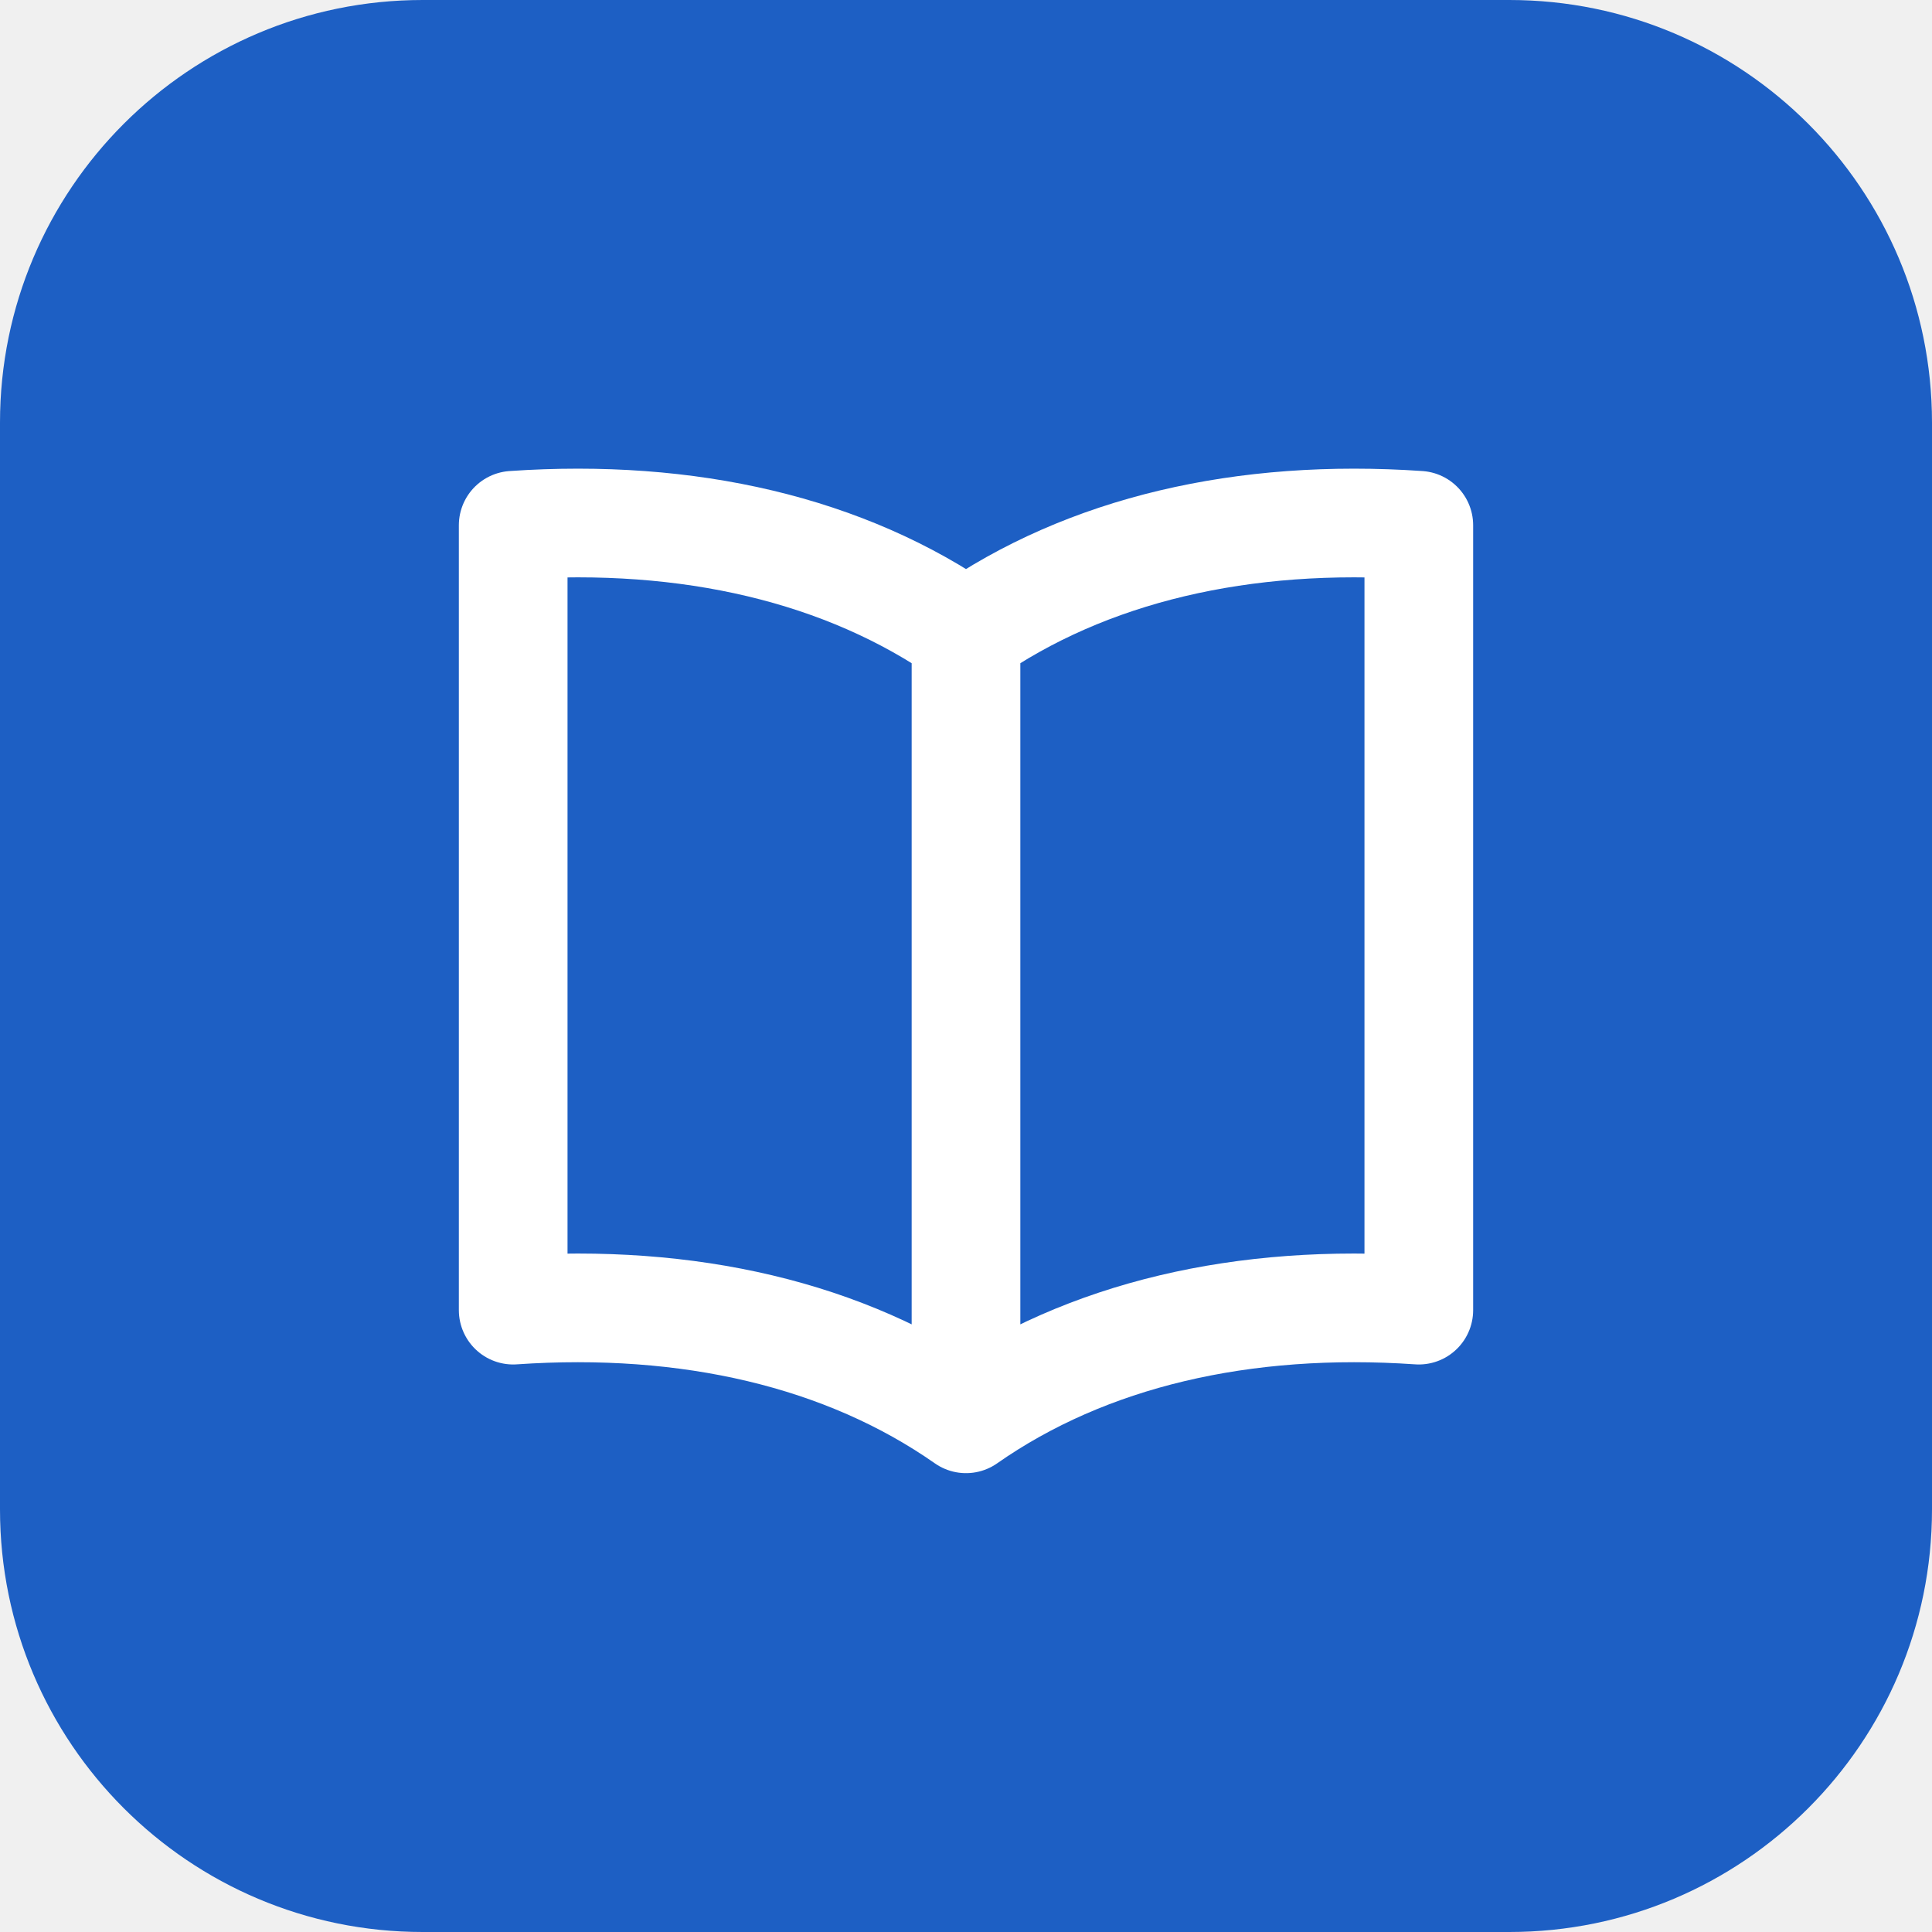
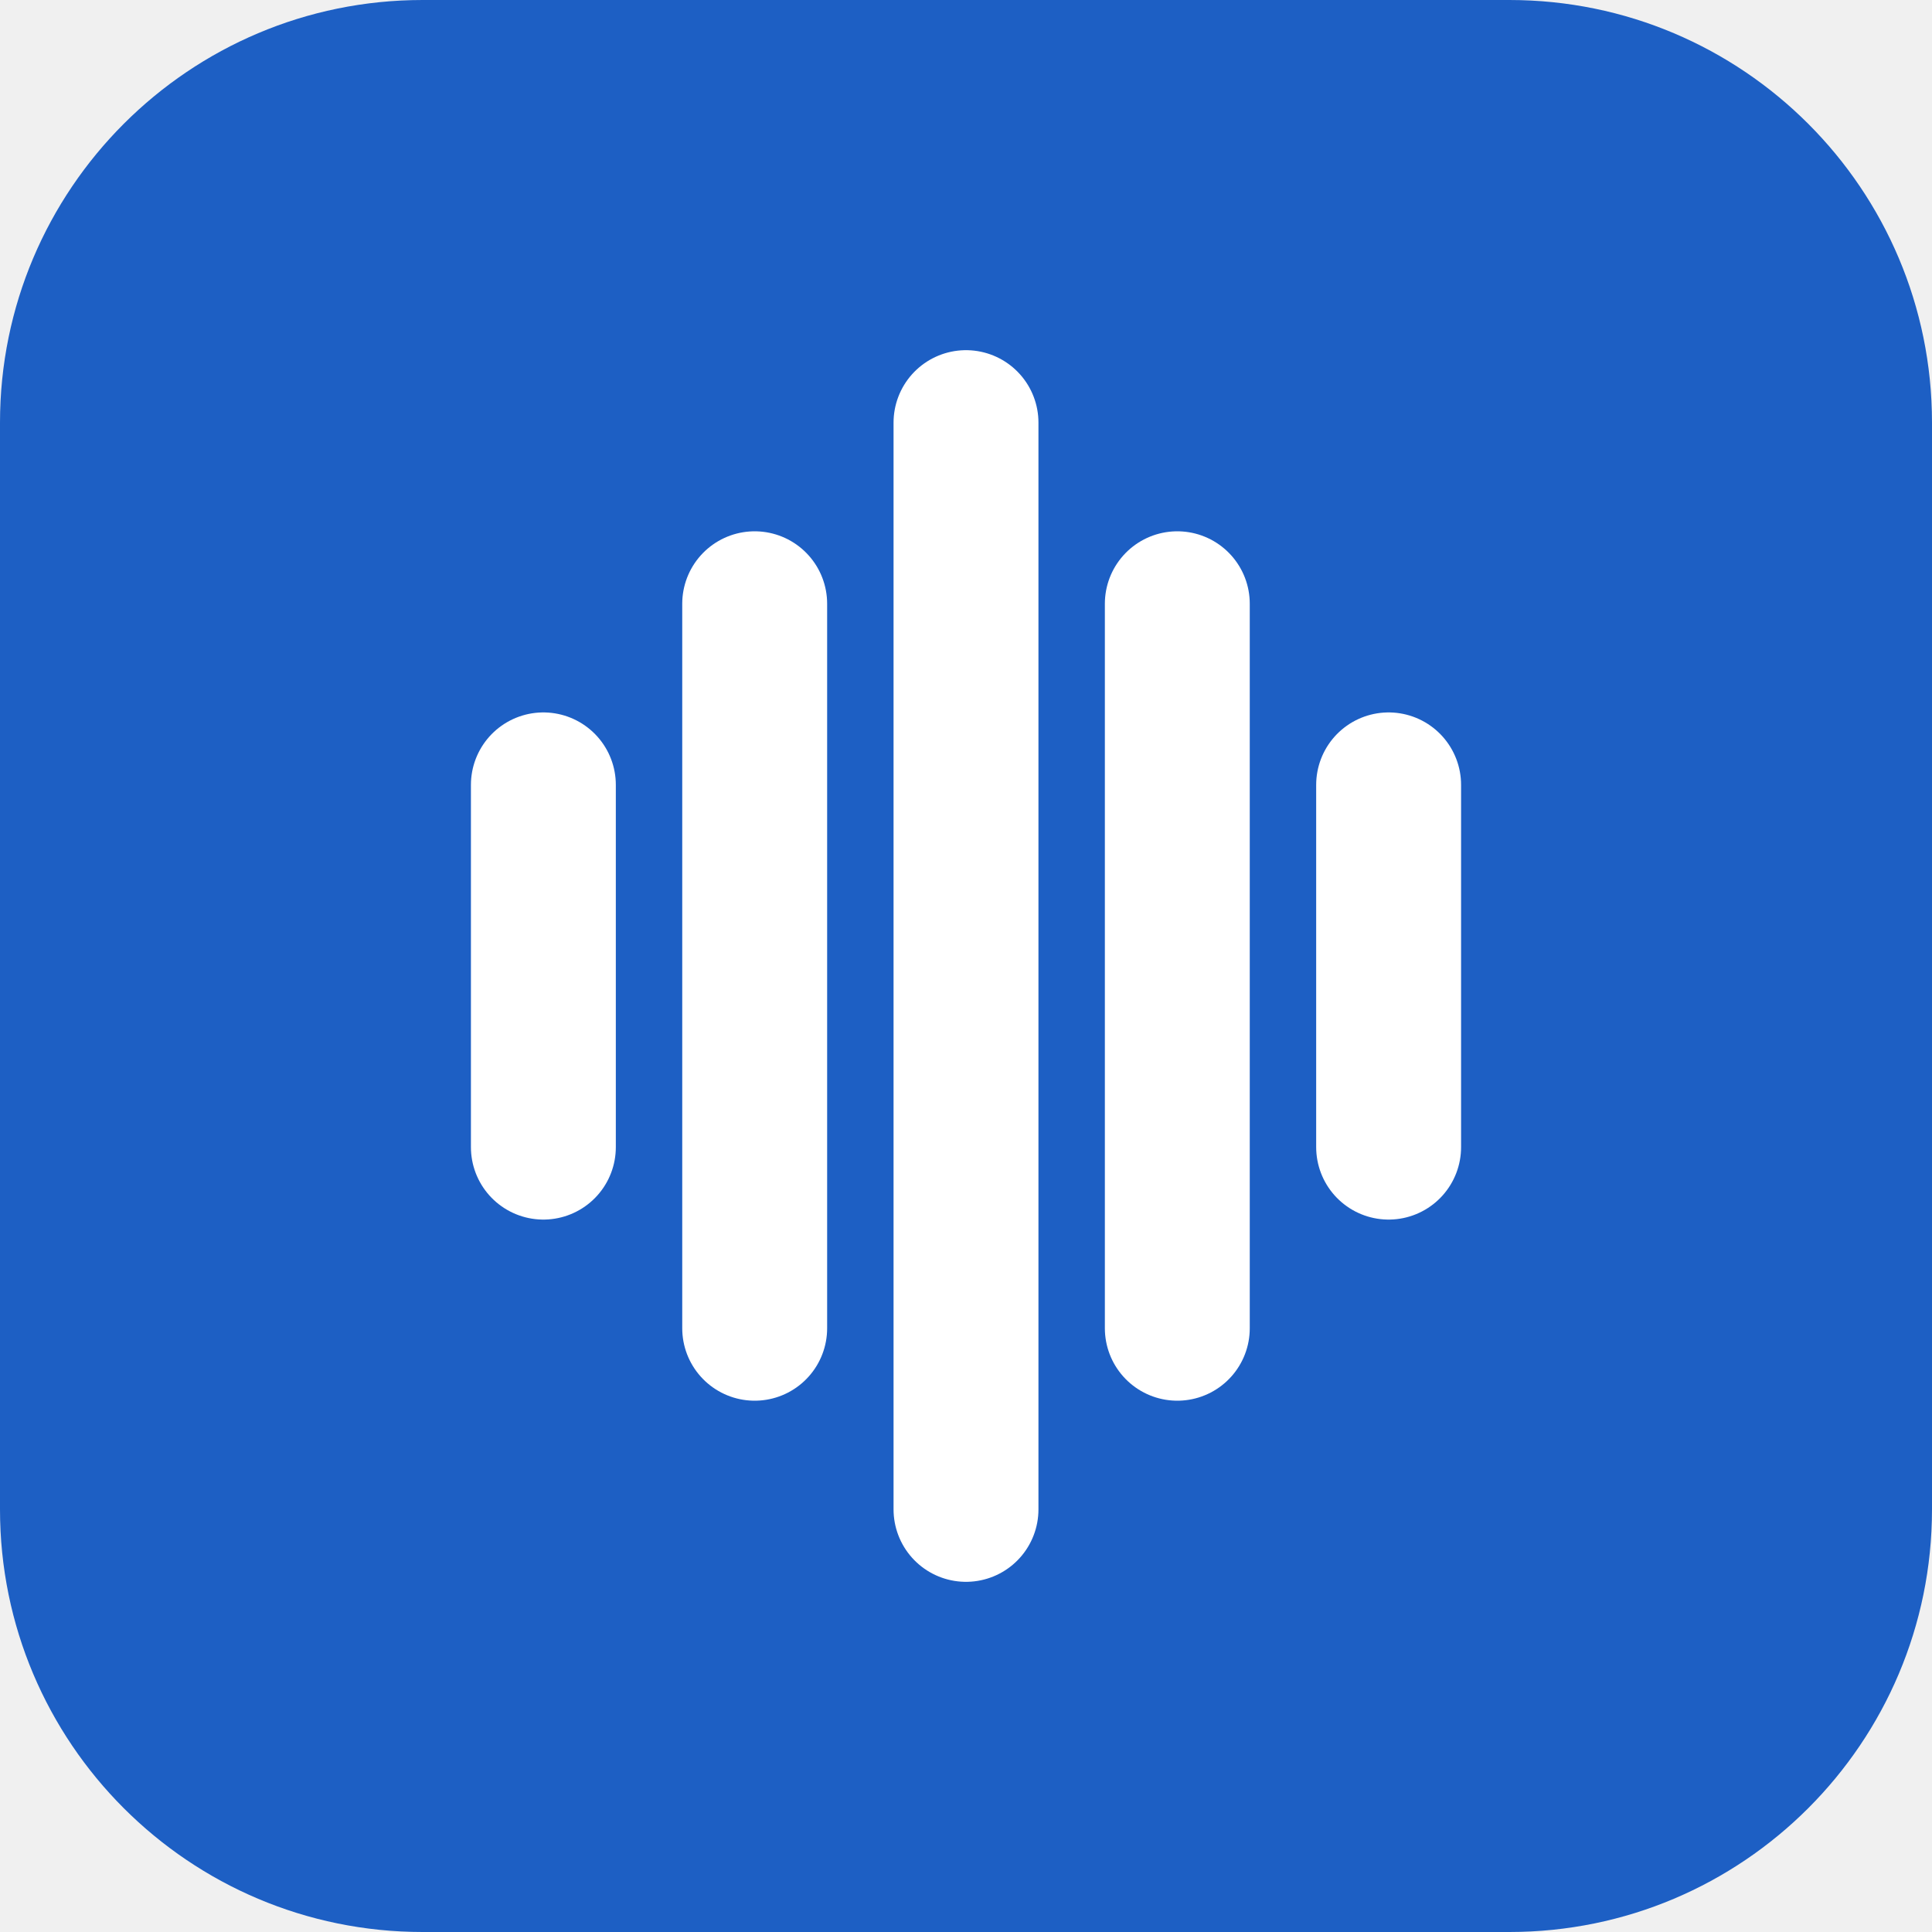
<svg xmlns="http://www.w3.org/2000/svg" viewBox="0 0 32 32">
  <rect width="32" height="32" rx="7" fill="#1d5fc4" />
-   <path d="M16 10.5c-2-1.4-4.6-2-7.5-1.8v13c2.9-.2 5.5.4 7.5 1.8 2-1.4 4.6-2 7.5-1.8v-13c-2.9-.2-5.5.4-7.5 1.8Zm0 0v13" fill="none" stroke="#ffffff" stroke-width="1.8" stroke-linejoin="round" />
+   <path d="M9 13v6M12.5 10v12M16 7v18M19.5 10v12M23 13v6" fill="none" stroke="#ffffff" stroke-width="2.4" stroke-linecap="round" />
</svg>
